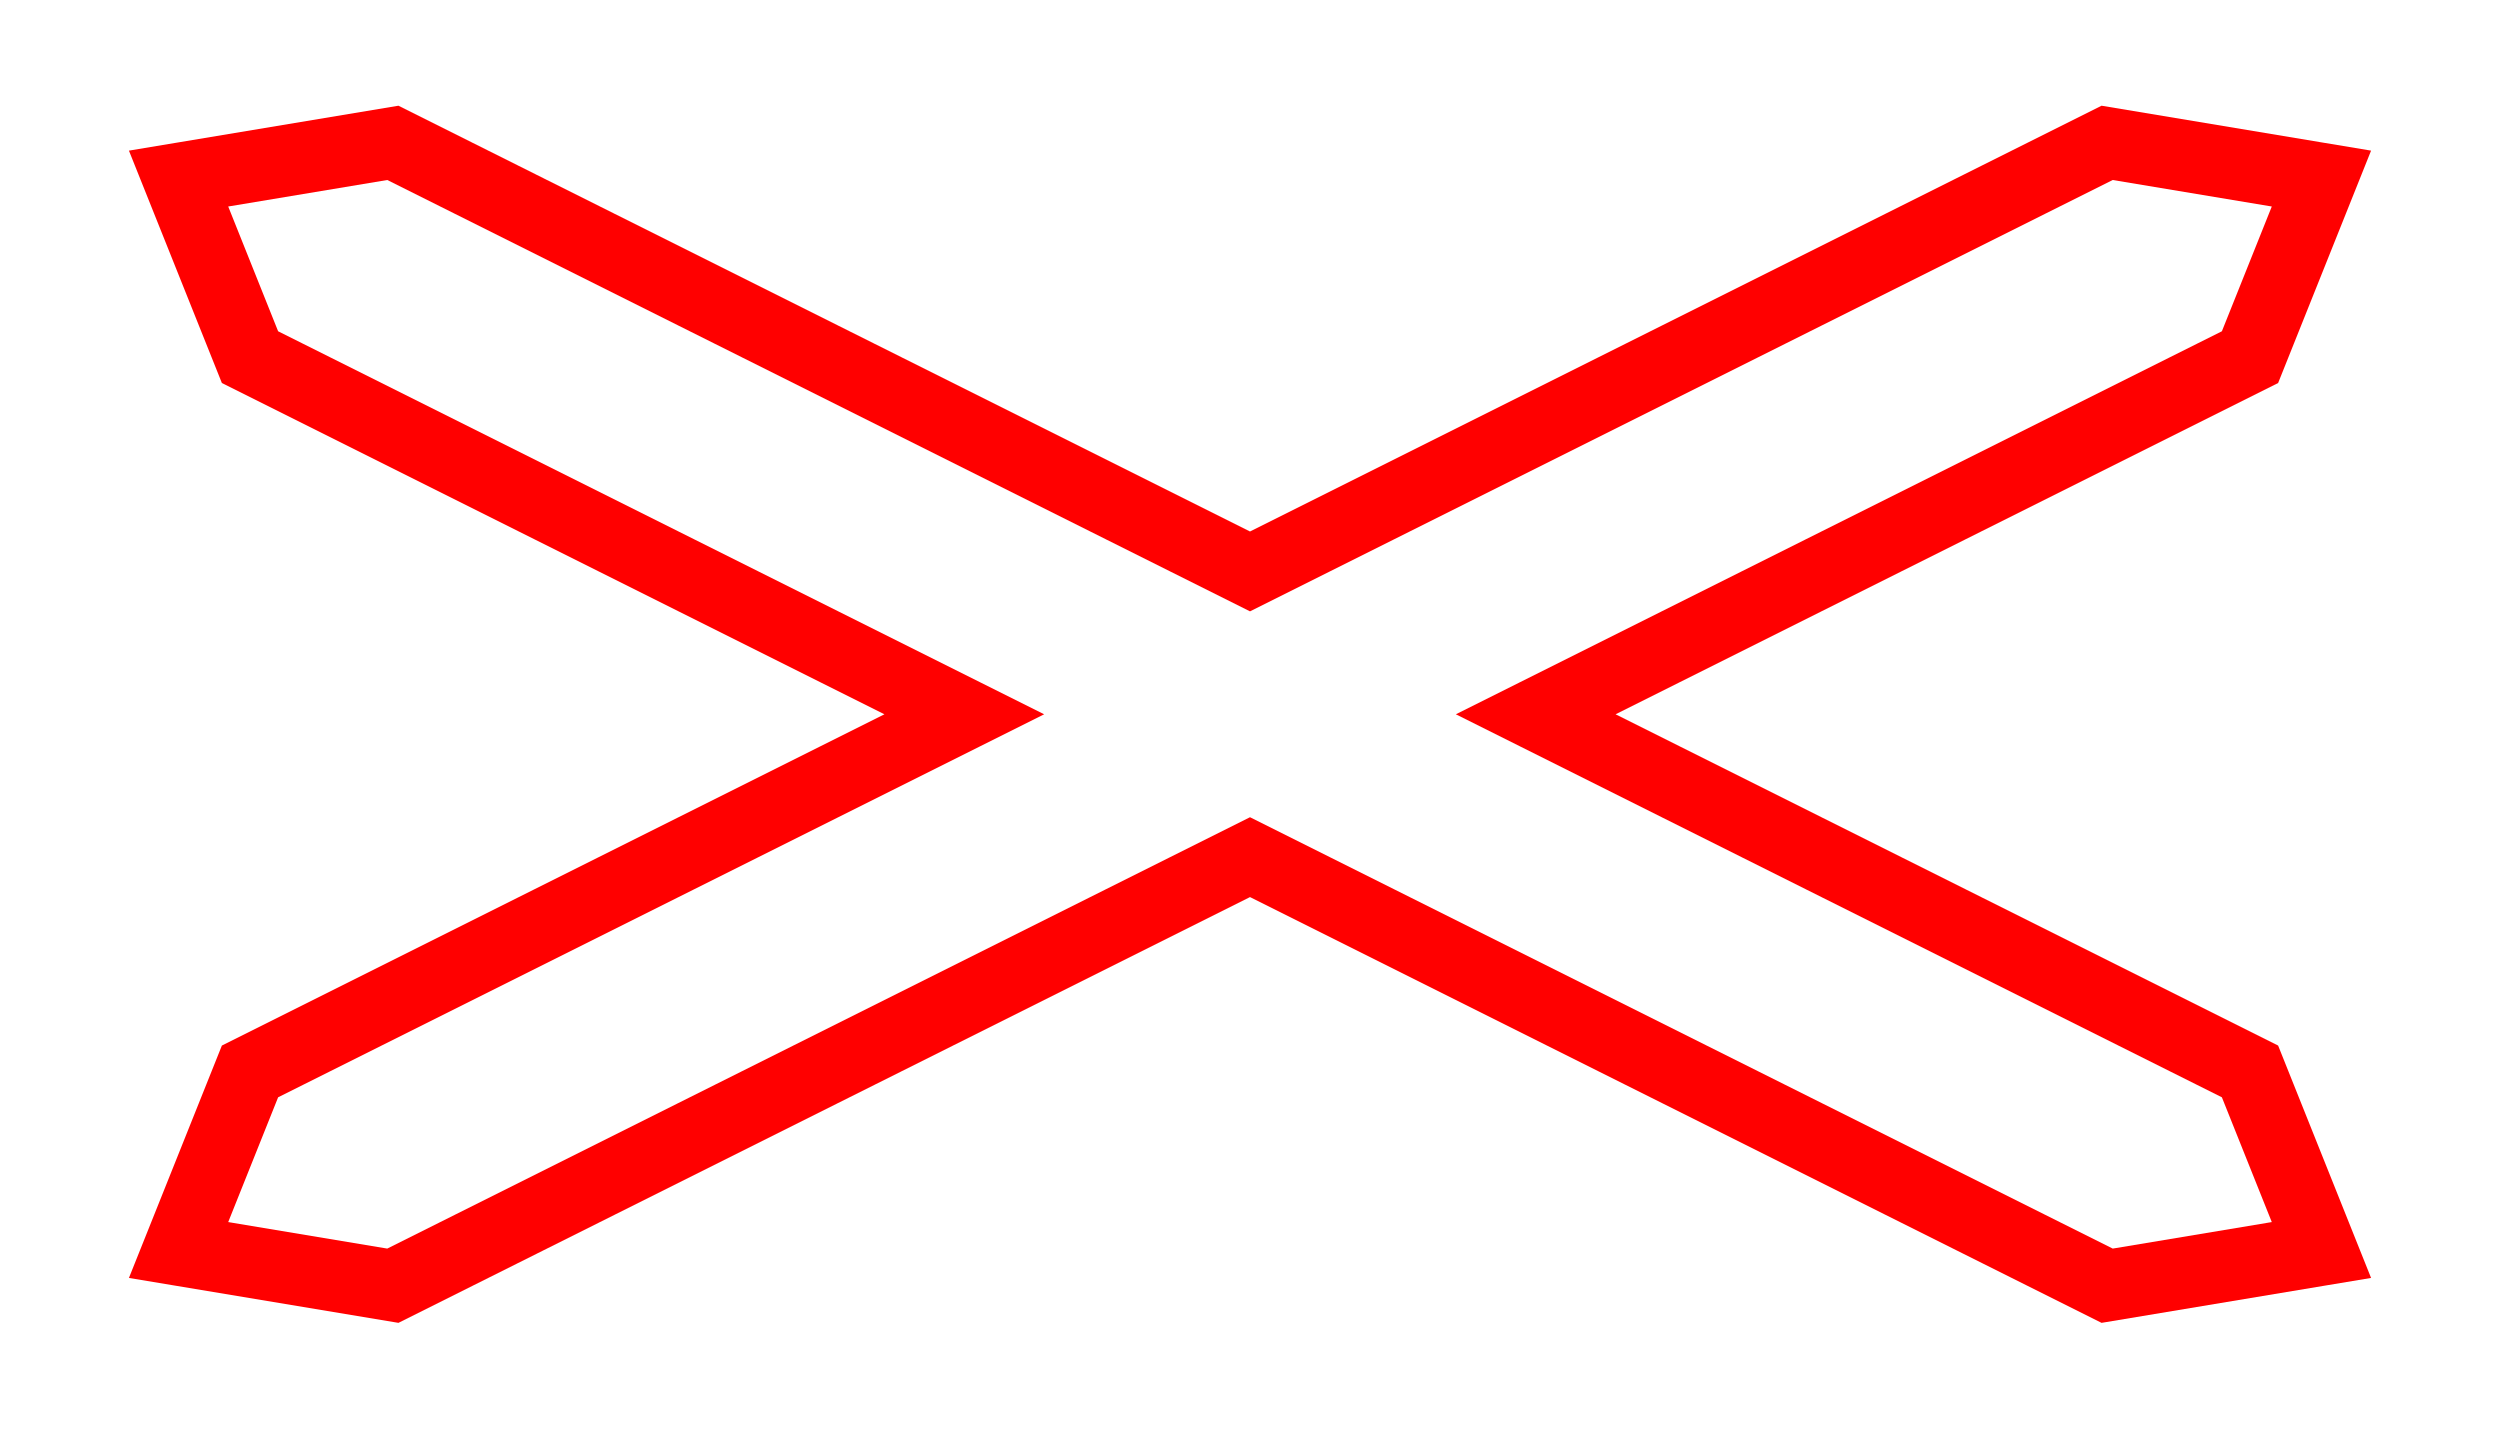
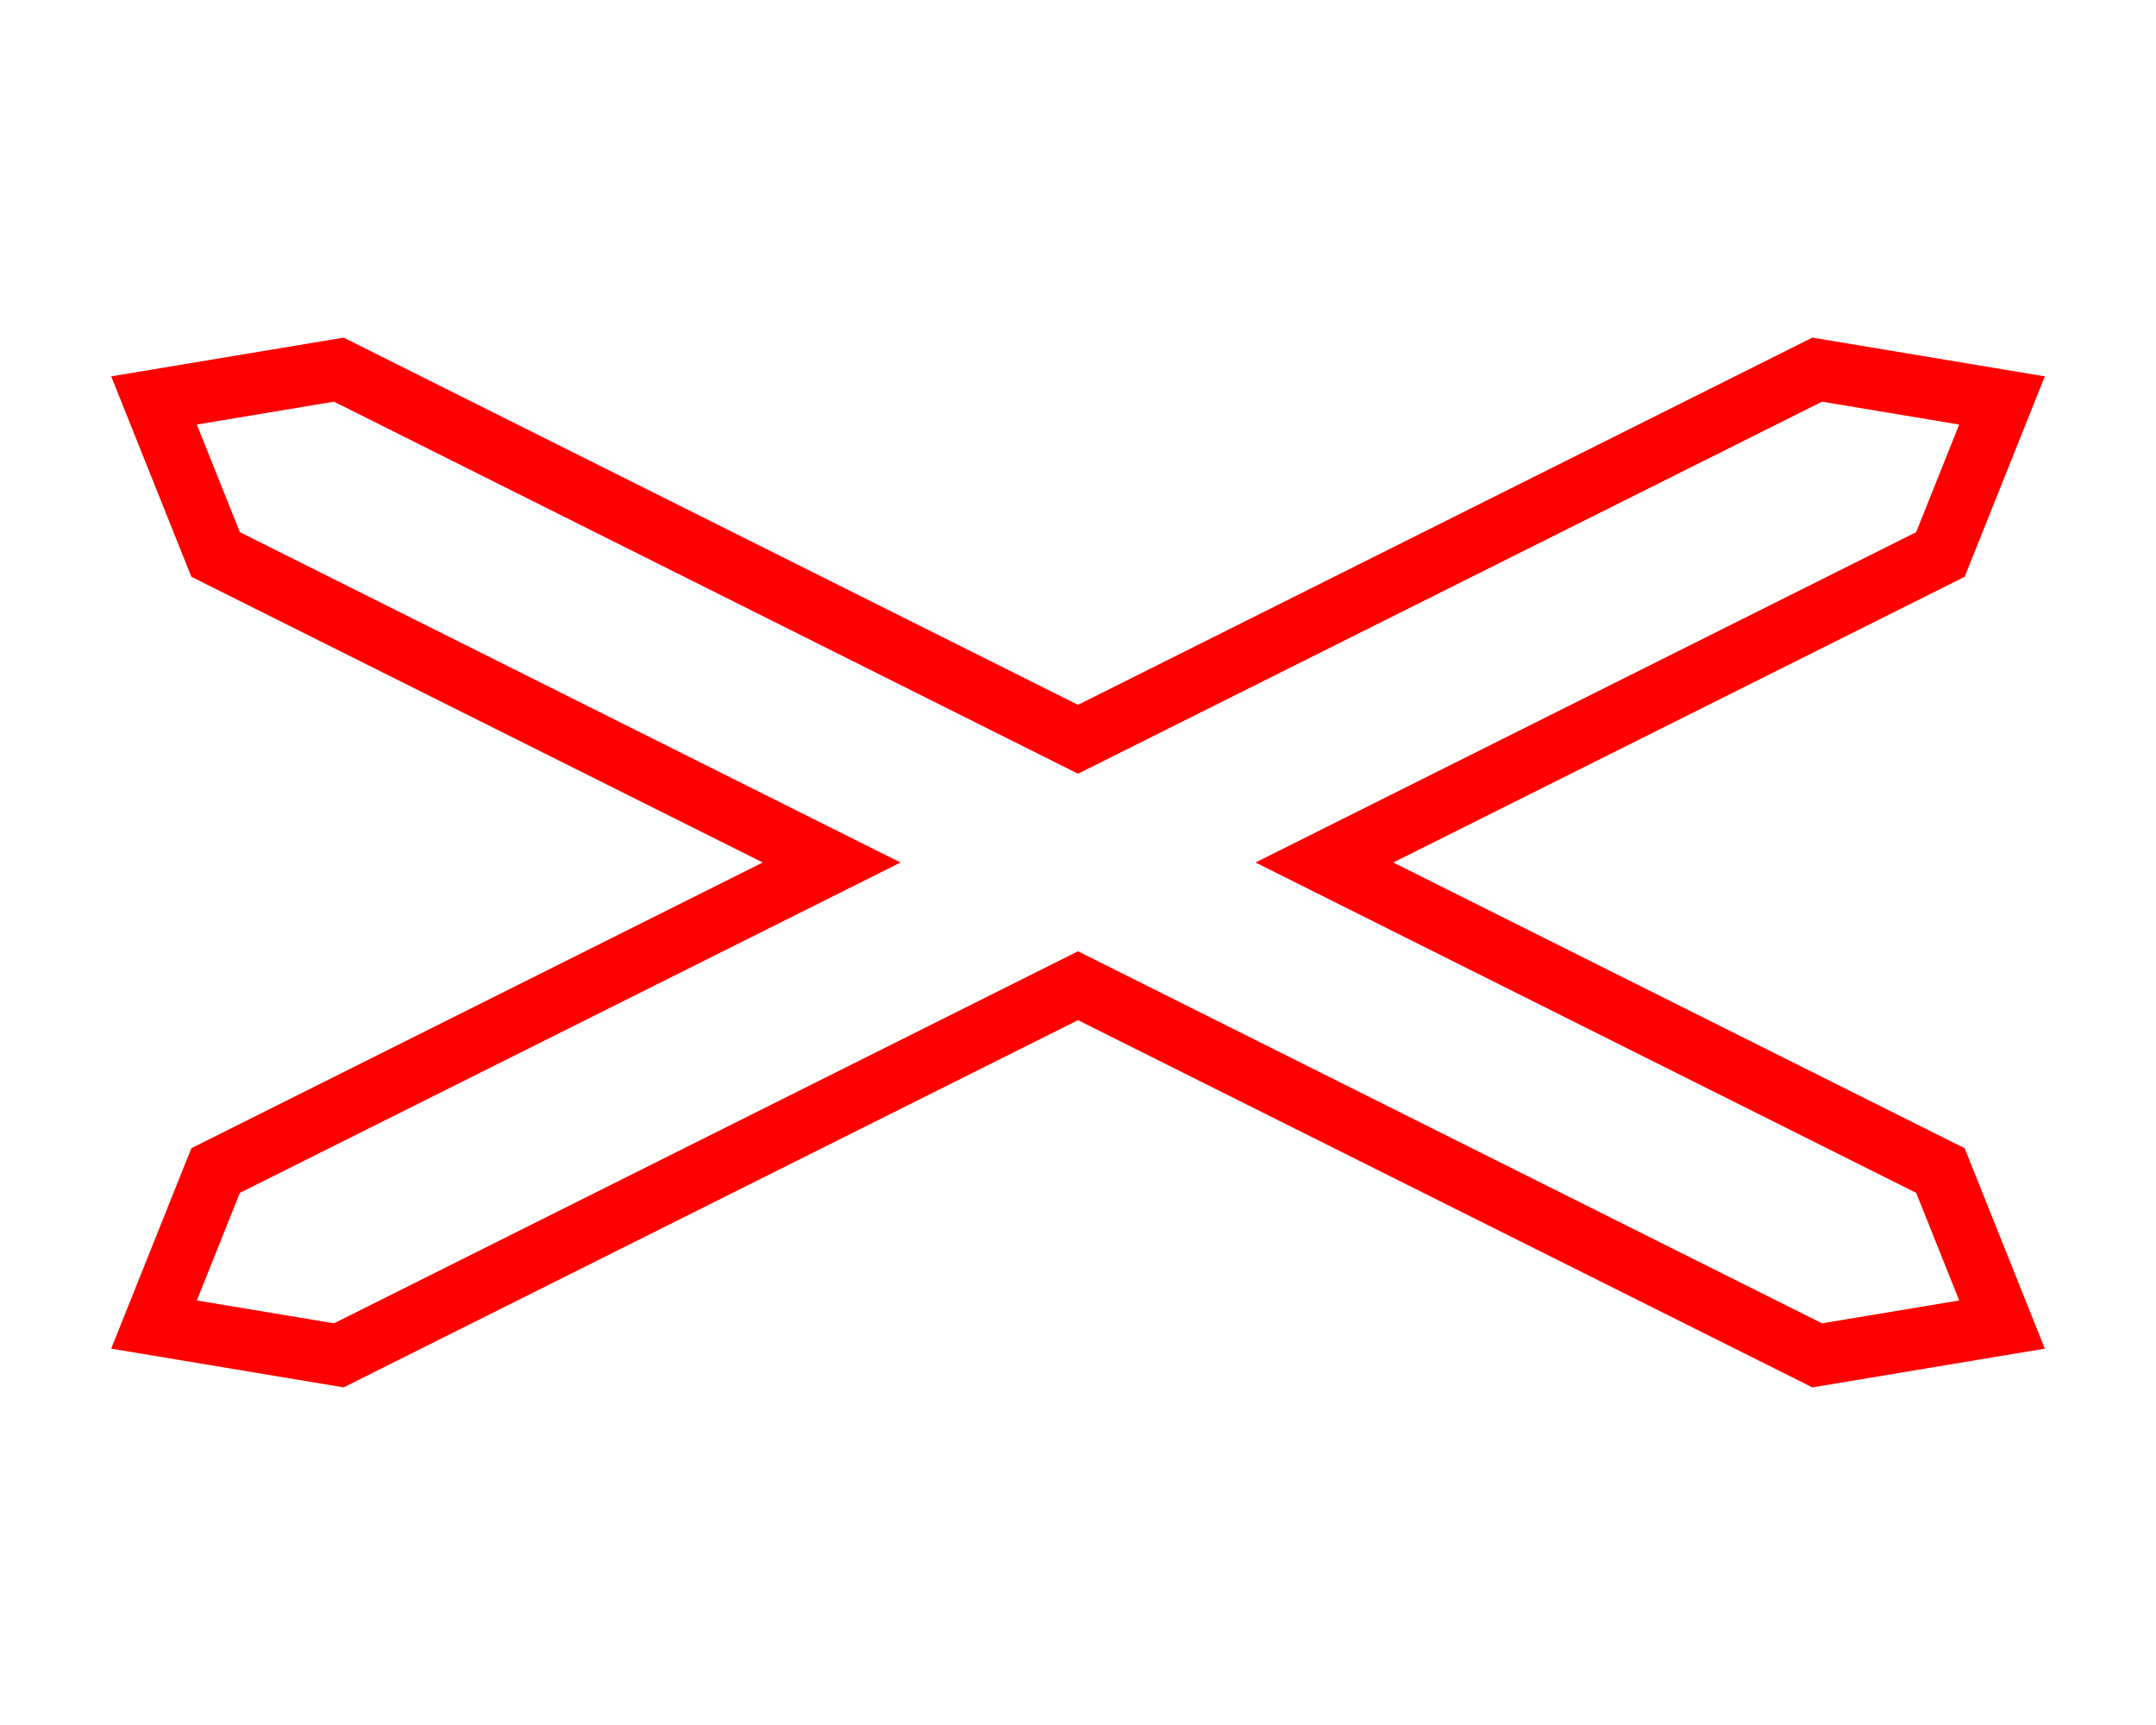
- <svg xmlns="http://www.w3.org/2000/svg" width="700" height="400" id="svg2" version="1.0">
-   <defs id="defs4" />
-   <g id="layer1">
-     <path style="fill:none;fill-rule:evenodd;stroke:red;stroke-width:20;stroke-linecap:butt;stroke-linejoin:miter;stroke-miterlimit:4;stroke-dasharray:none;stroke-opacity:1" d="M 50,50 L 110,40 L 350,160 L 590,40 L 650,50 L 630,100 L 430,200 L 630,300 L 650,350 L 590,360 L 350,240 L 110,360 L 50,350 L 70,300 L 270,200 L 70,100 L 50,50 z " id="path9148" />
+ <svg xmlns="http://www.w3.org/2000/svg" width="250px" height="200px" viewBox="0 0 350 200" version="1.1">
+   <g id="surface1">
+     <path style="fill:none;stroke-width:20;stroke-linecap:butt;stroke-linejoin:miter;stroke:rgb(100%,0%,0%);stroke-opacity:1;stroke-miterlimit:4;" d="M 50 50 L 110 40 L 350 160 L 590 40 L 650 50 L 630 100 L 430 200 L 630 300 L 650 350 L 590 360 L 350 240 L 110 360 L 50 350 L 70 300 L 270 200 L 70 100 Z M 50 50 " transform="matrix(0.5,0,0,0.5,0,0)" />
  </g>
</svg>
